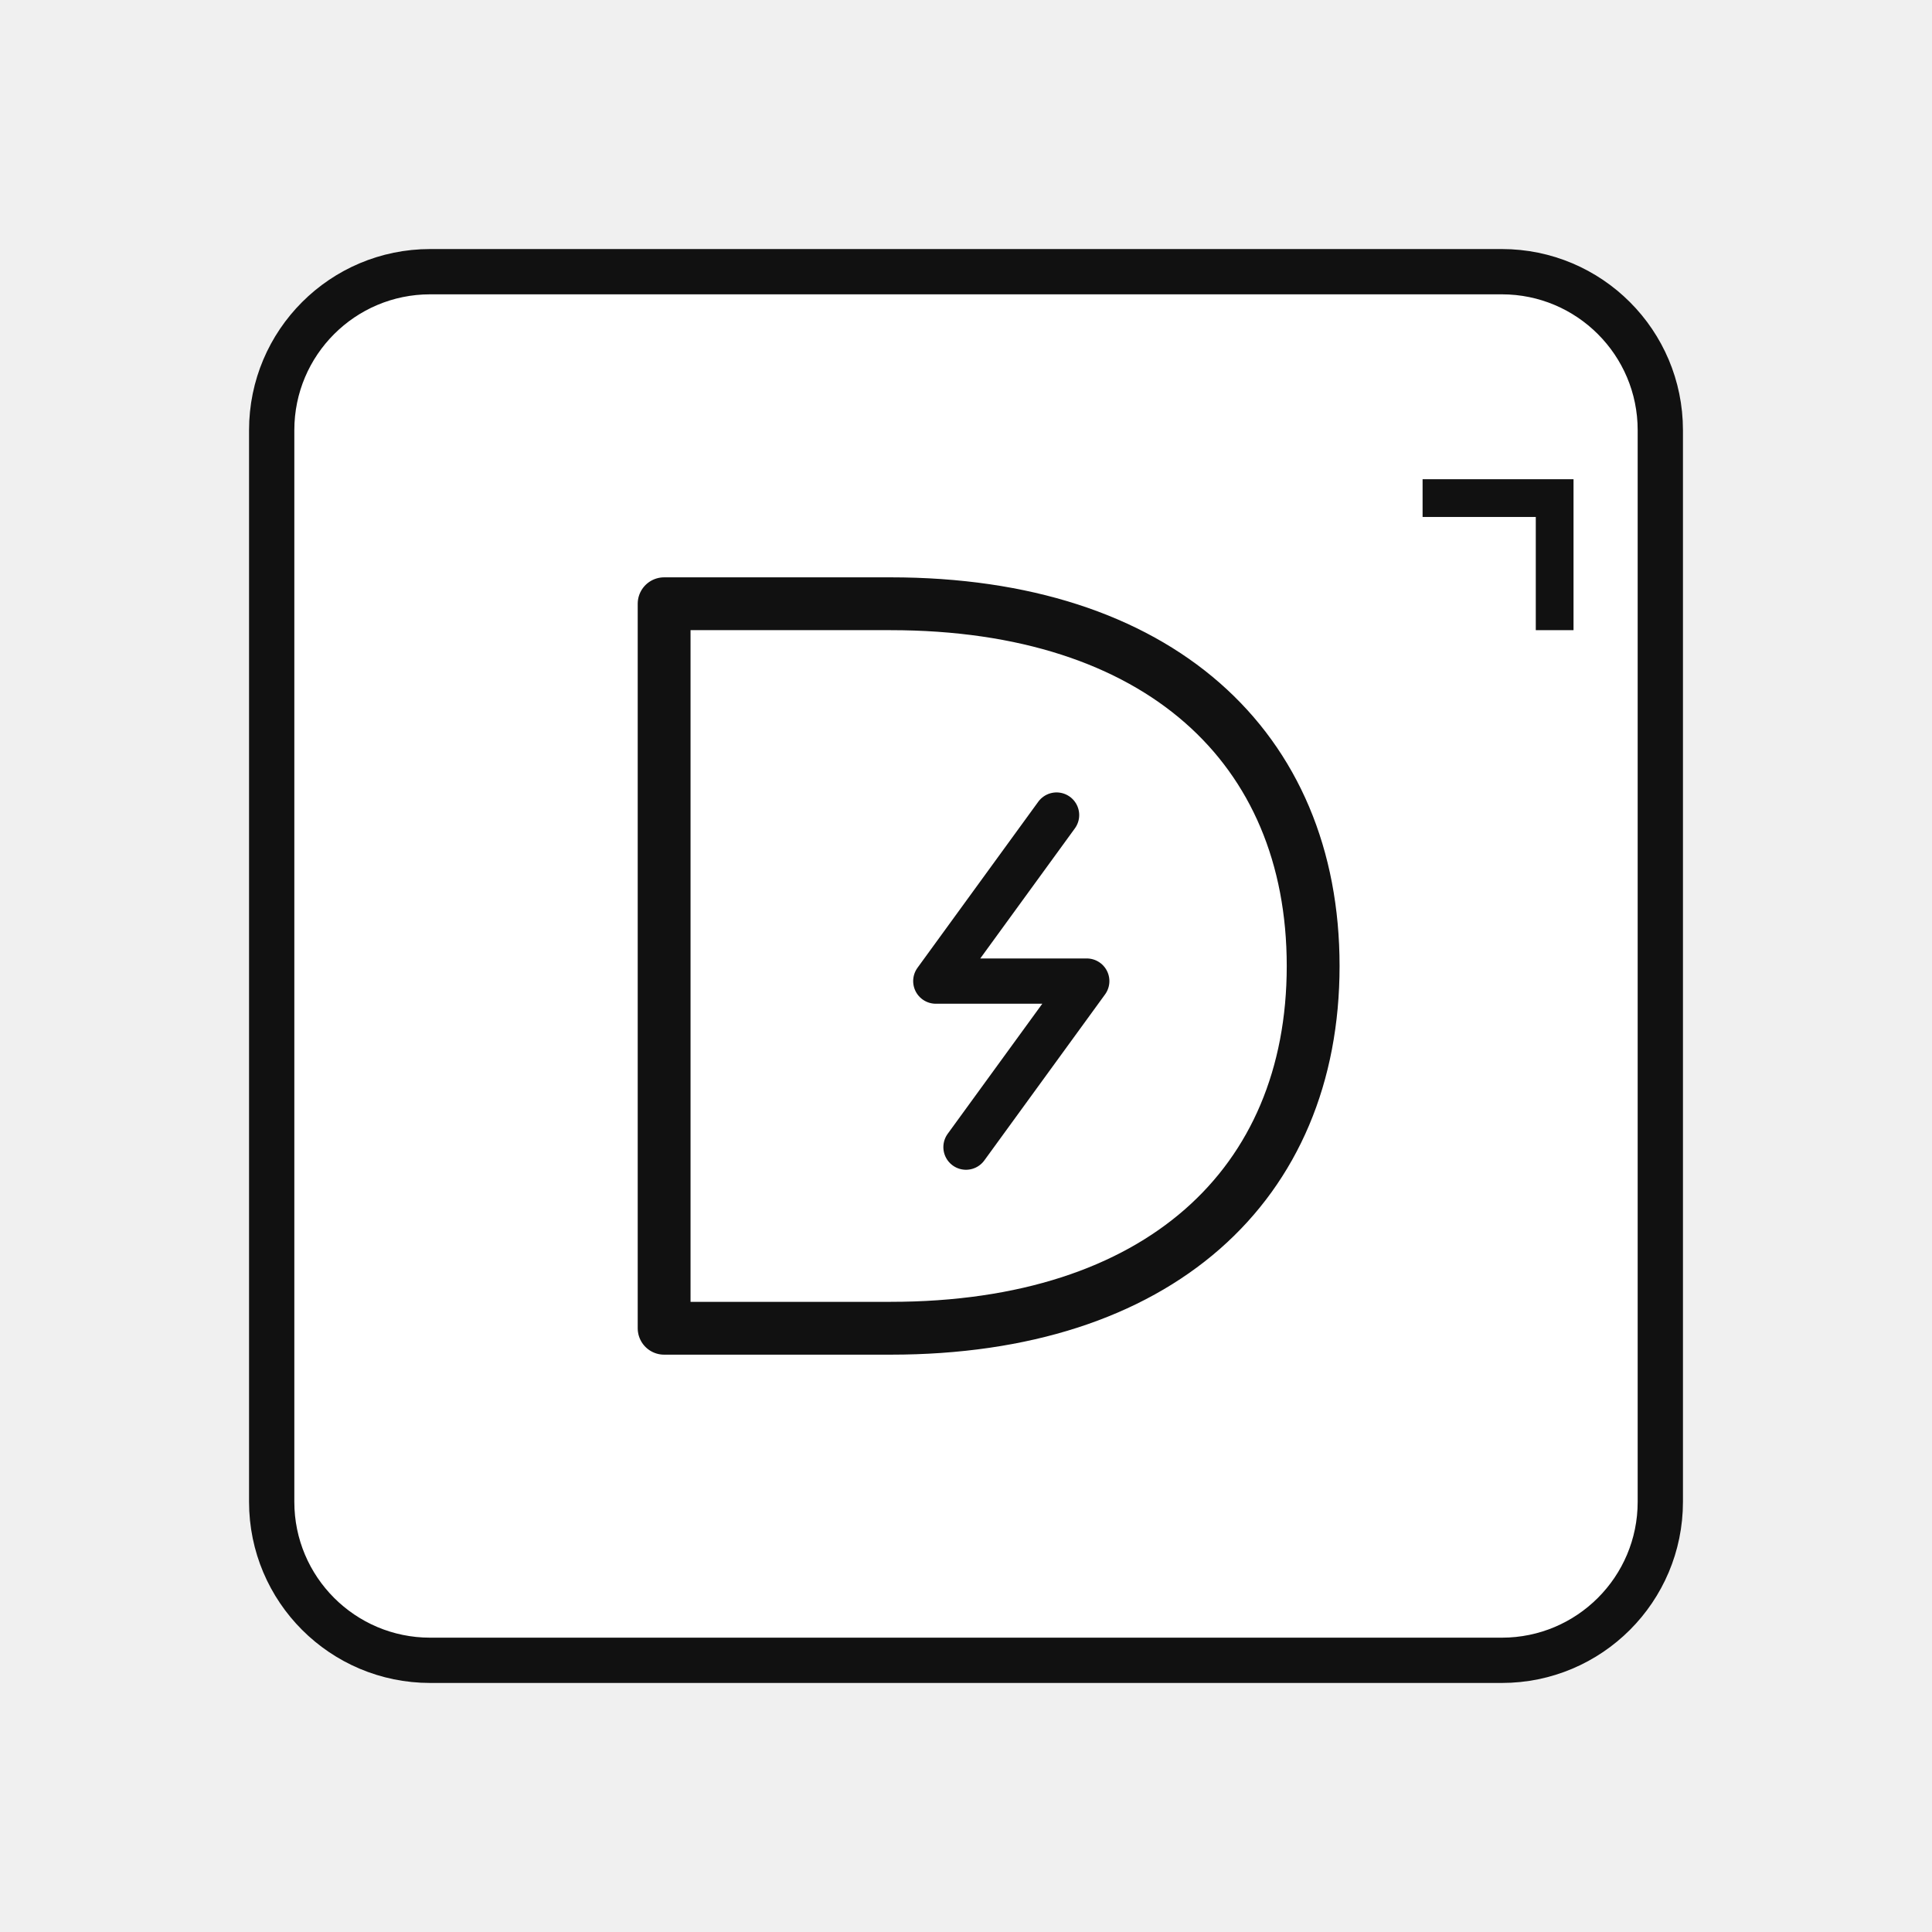
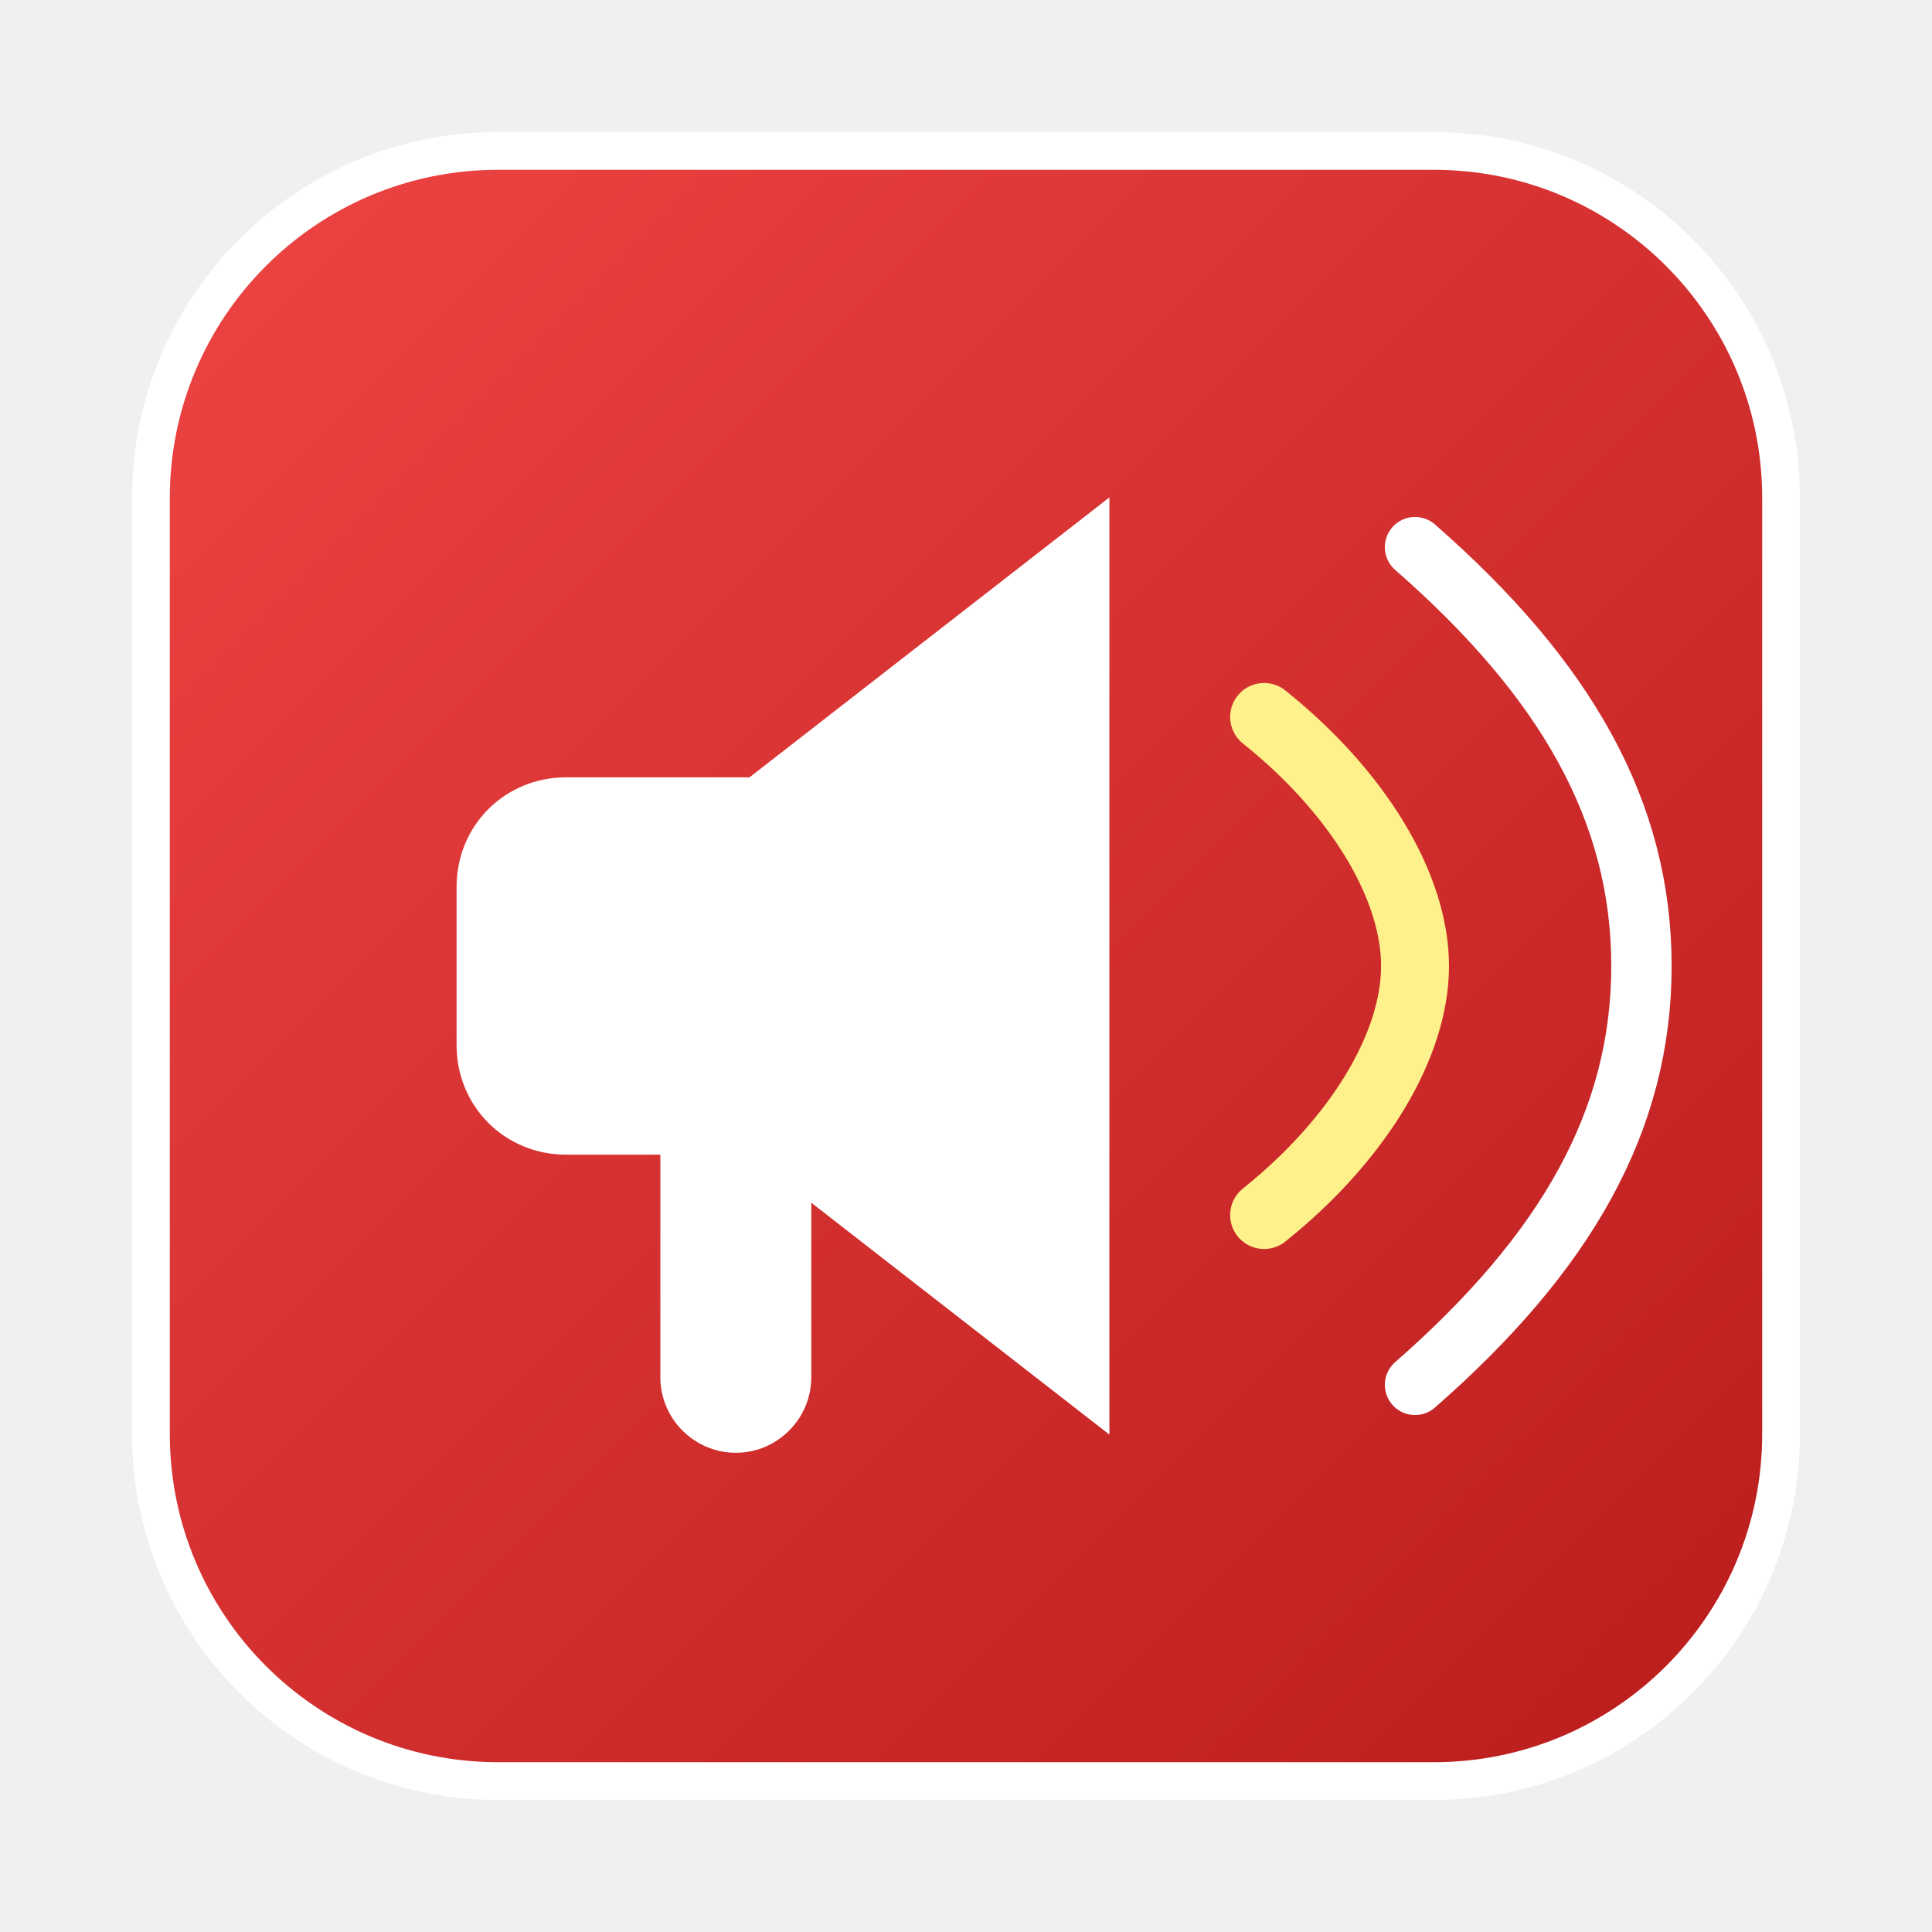
<svg xmlns="http://www.w3.org/2000/svg" width="128" height="128" viewBox="0 0 512 512" fill="none">
-   <rect x="72" y="72" width="368" height="368" rx="42" fill="#FFFFFF" stroke="#111111" stroke-width="12" />
-   <path d="M176 160V352H236C307 352 348 314 348 256C348 198 307 160 236 160H176Z" stroke="#111111" stroke-width="14" stroke-linecap="round" stroke-linejoin="round" />
-   <path d="M382 132H412V162" stroke="#111111" stroke-width="10" stroke-linecap="square" />
-   <g stroke="#111111" stroke-width="12" stroke-linecap="round" stroke-linejoin="round">
-     <path d="M280 216L248 260H288L256 304" />
-   </g>
+   <defs>
+     <linearGradient id="bgGrad" x1="0%" y1="0%" x2="100%" y2="100%">
+       <stop offset="0%" stop-color="#EF4444" />
+       <stop offset="100%" stop-color="#B91C1C" />
+     </linearGradient>
+   </defs>
+   <rect x="40" y="40" width="432" height="432" rx="92" fill="url(#bgGrad)" stroke="#FFFFFF" stroke-width="10" />
+   <path d="M150 210H200L290 140V372L200 302H150C136 302 125 291 125 277V235C125 221 136 210 150 210Z" fill="#FFFFFF" stroke="#FFFFFF" stroke-width="8" />
+   <path d="M175 302V365C175 376 184 385 195 385C206 385 215 376 215 365V302" fill="#FFFFFF" />
+   <path d="M335 190C360 210 375 235 375 256C375 277 360 302 335 322" stroke="#FEF08A" stroke-width="18" stroke-linecap="round" fill="none" />
+   <path d="M375 145C415 180 435 215 435 256C435 297 415 332 375 367" stroke="#FFFFFF" stroke-width="16" stroke-linecap="round" fill="none" />
</svg>
